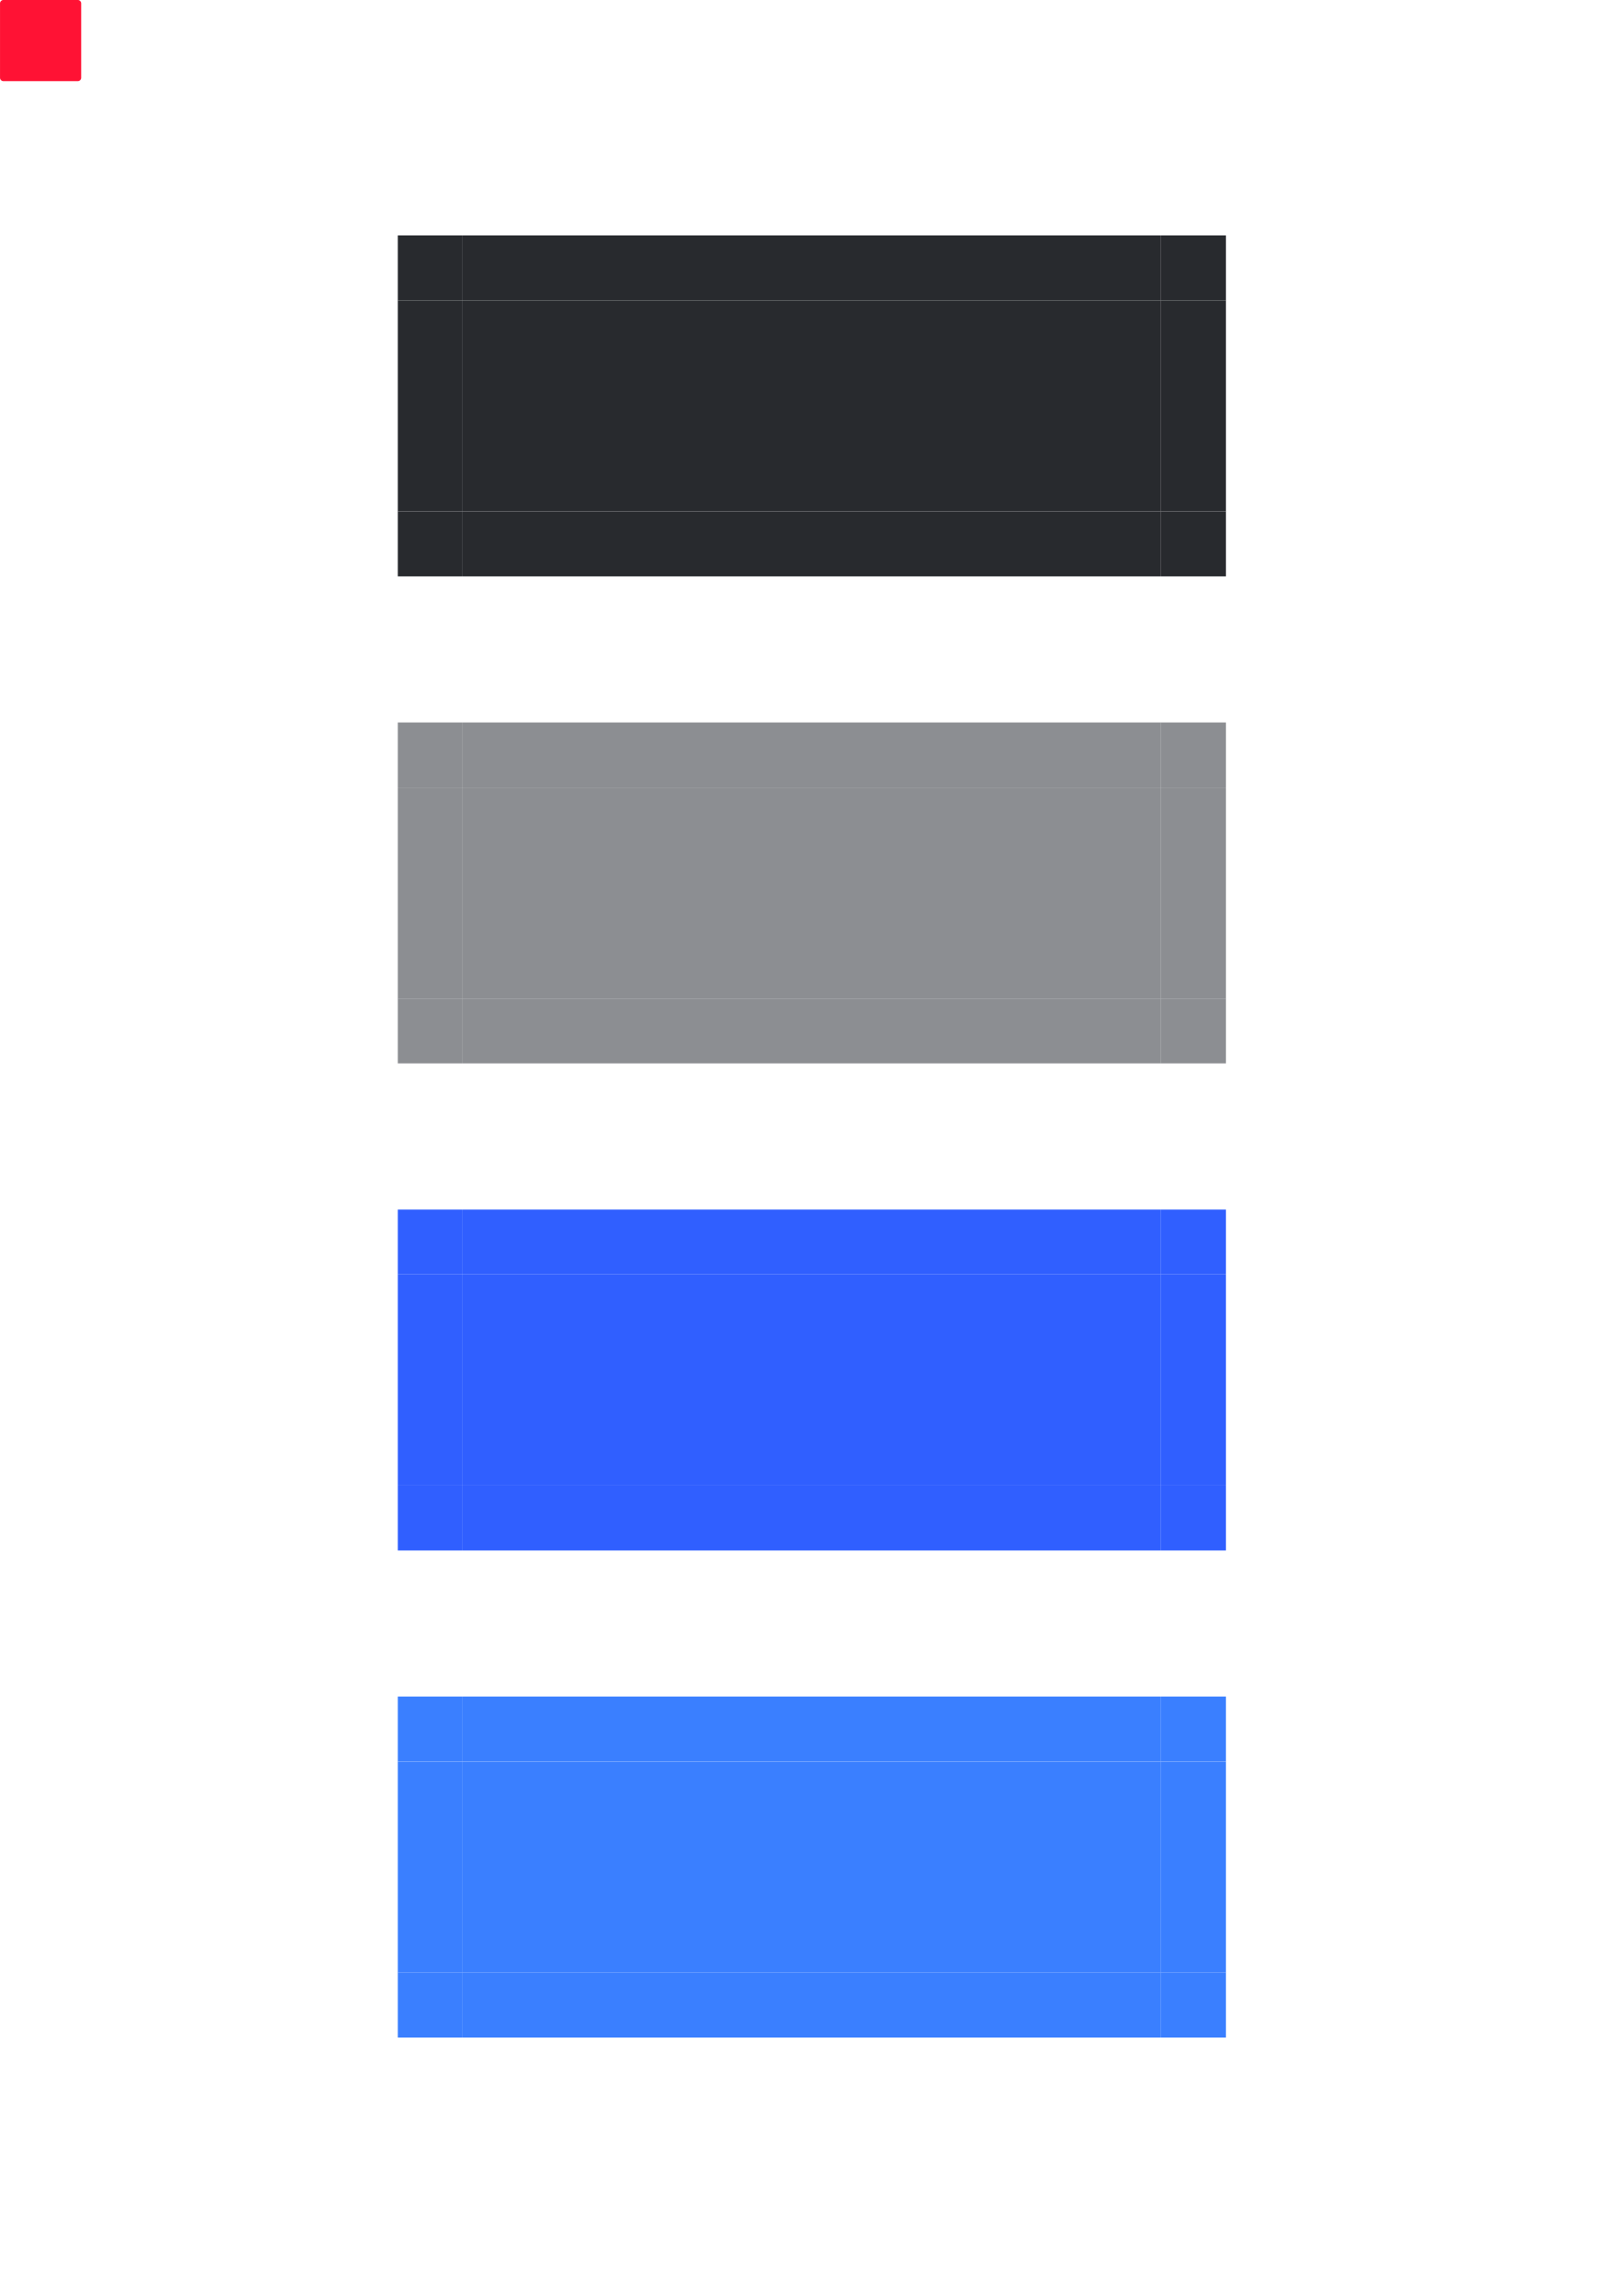
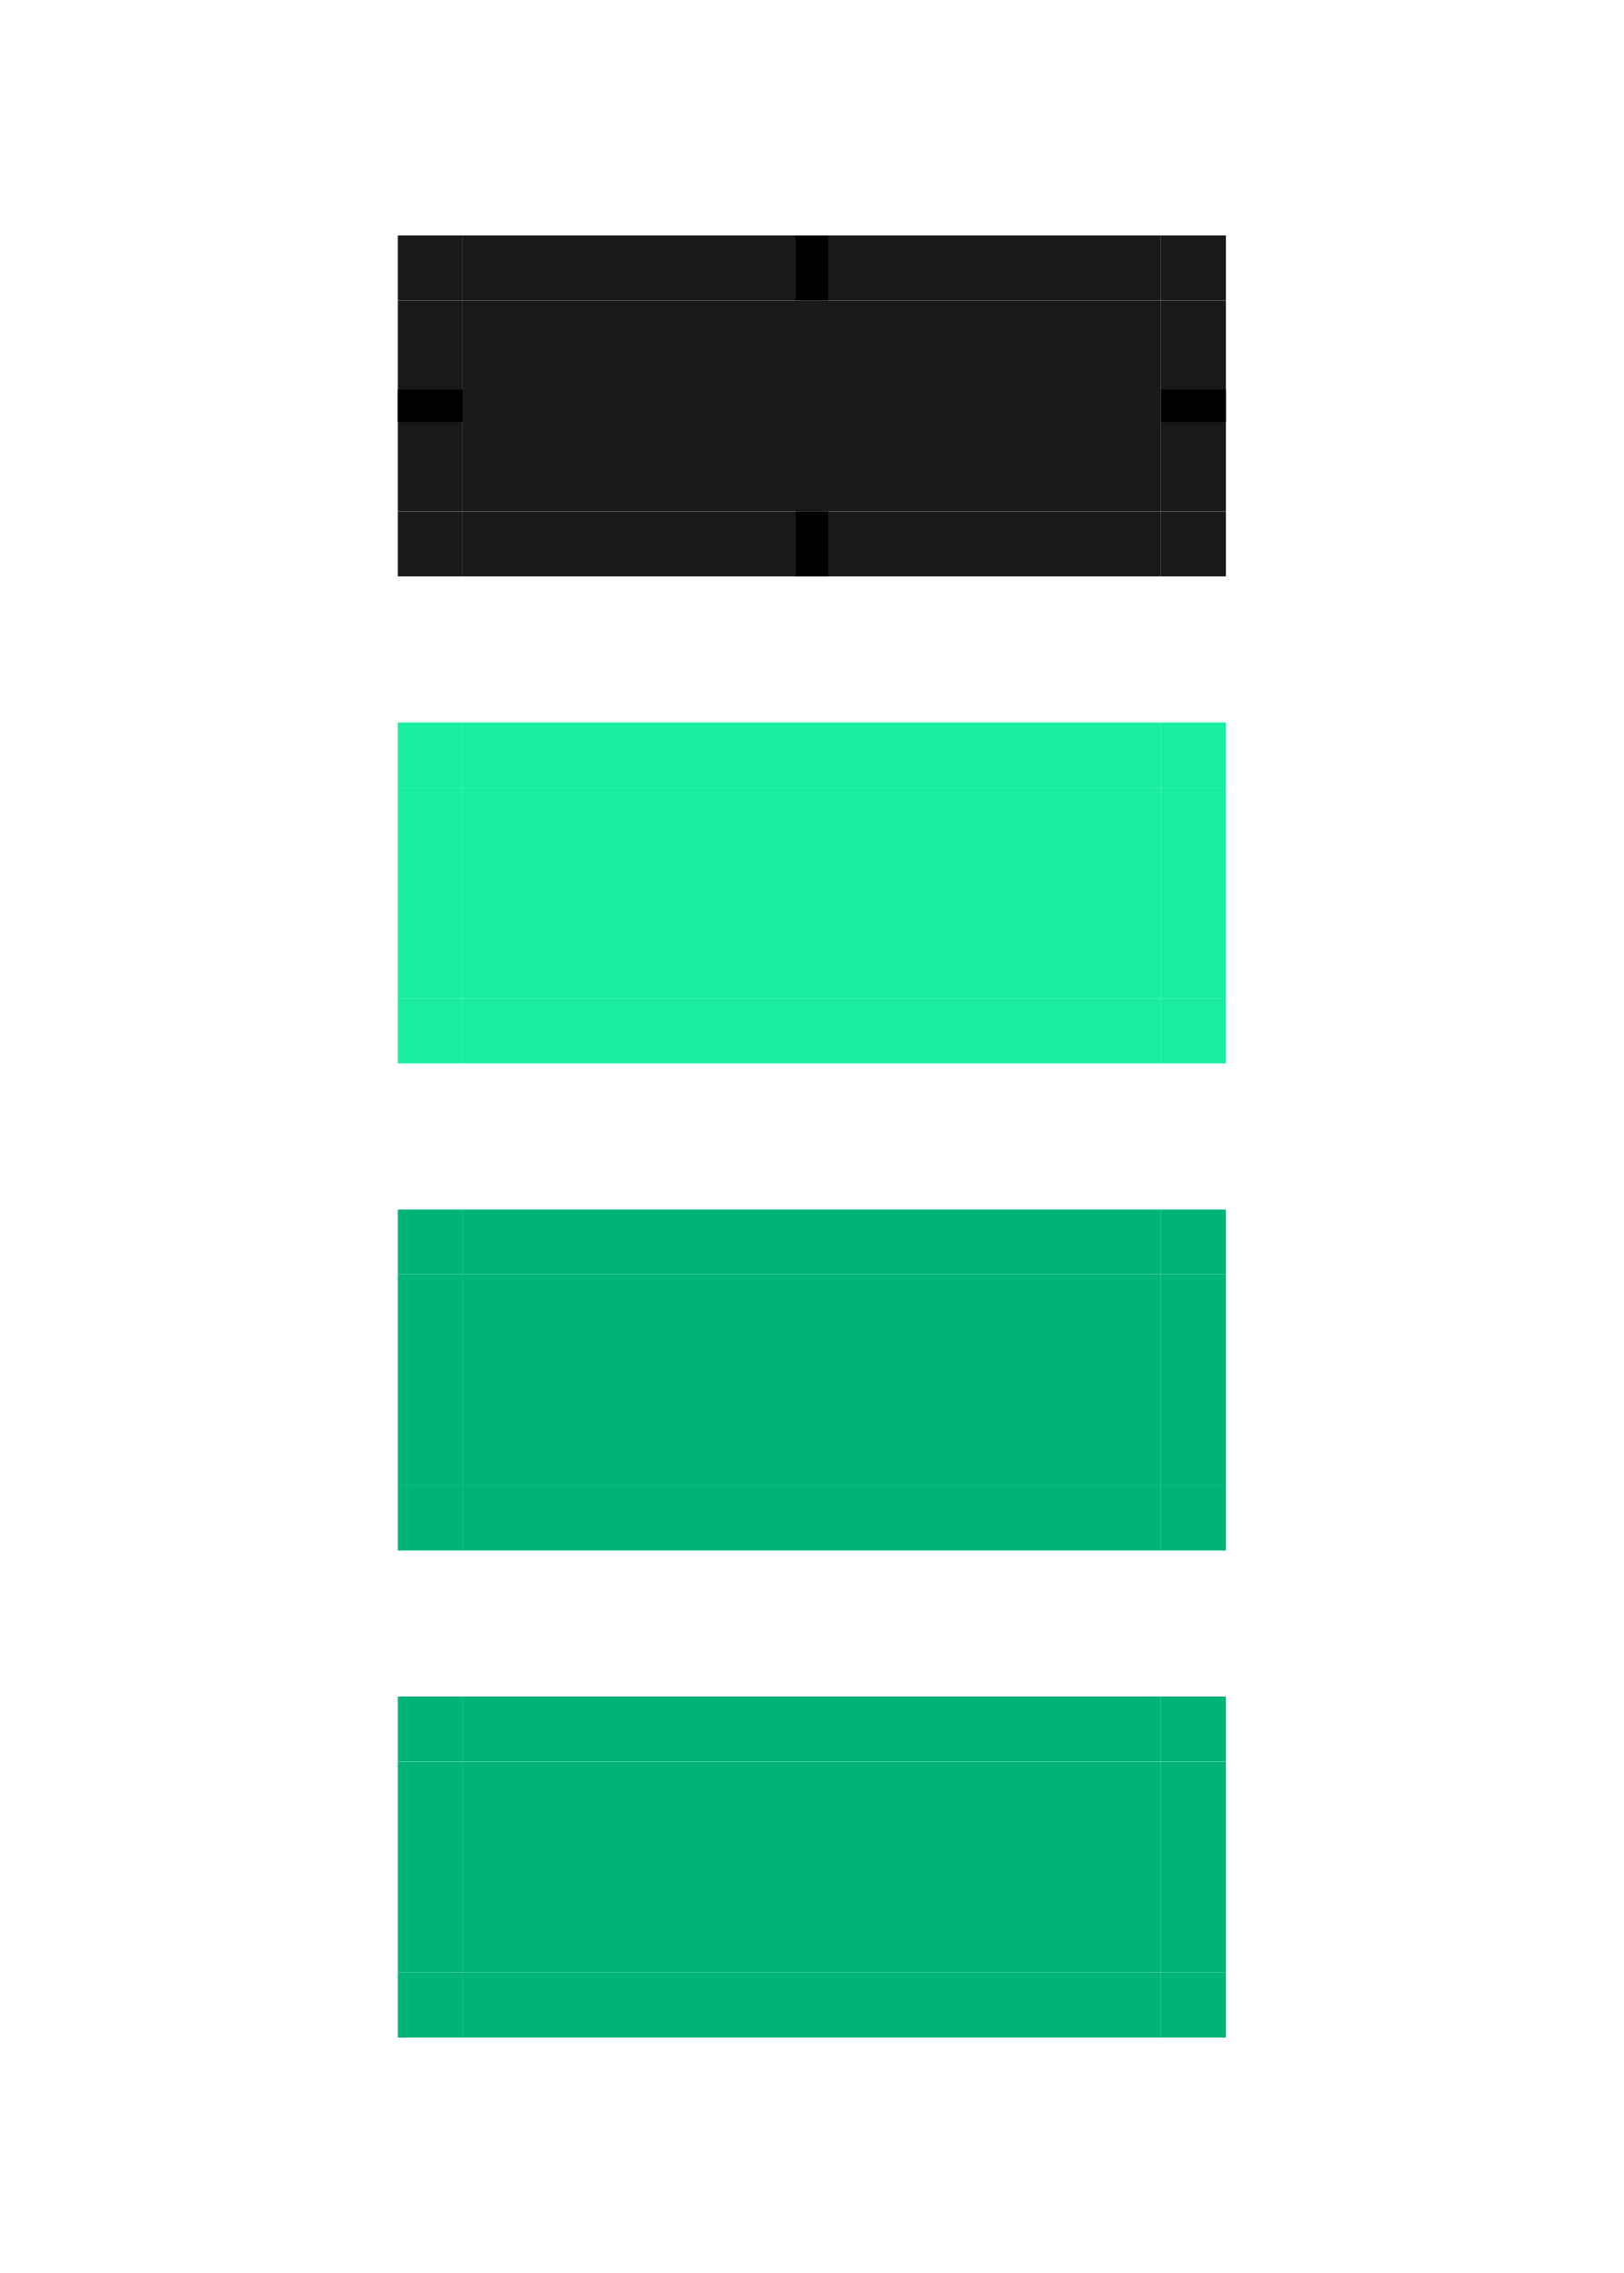
<svg xmlns="http://www.w3.org/2000/svg" width="100" height="140" viewBox="0 0 26.458 37.042" version="1.1" id="svg8">
  <defs id="defs2" />
  <g id="layer1" transform="translate(0,-259.9583)">
-     <rect style="opacity:1;fill:#ff1234;fill-opacity:1;stroke:none;stroke-width:0.102;stroke-miterlimit:4;stroke-dasharray:none;stroke-opacity:1" id="hint-stretch-borders" width="1.323" height="1.323" x="3.9736431e-08" y="259.958" ry="0.055" />
-     <rect style="opacity:1;fill:#282a2e;fill-opacity:1;stroke:none;stroke-width:1.251;stroke-miterlimit:4;stroke-dasharray:none;stroke-opacity:1" id="normal-center" width="11.377" height="3.44" x="7.541" y="264.853" ry="9.5638015e-06" />
-     <rect style="opacity:1;fill:#282a2e;fill-opacity:1;stroke:none;stroke-width:0.694;stroke-miterlimit:4;stroke-dasharray:none;stroke-opacity:1" id="normal-top" width="11.377" height="1.058" x="7.541" y="263.795" ry="2.9427083e-06" />
-     <rect style="opacity:1;fill:#282a2e;fill-opacity:1;stroke:none;stroke-width:0.382;stroke-miterlimit:4;stroke-dasharray:none;stroke-opacity:1" id="normal-right" width="1.058" height="3.44" x="18.918" y="264.853" ry="9.5638025e-06" />
-     <rect style="opacity:1;fill:#282a2e;fill-opacity:1;stroke:none;stroke-width:0.382;stroke-miterlimit:4;stroke-dasharray:none;stroke-opacity:1" id="normal-left" width="1.058" height="3.44" x="6.482" y="264.853" ry="9.5638025e-06" />
-     <rect style="opacity:1;fill:#282a2e;fill-opacity:1;stroke:none;stroke-width:0.694;stroke-miterlimit:4;stroke-dasharray:none;stroke-opacity:1" id="normal-bottom" width="11.377" height="1.058" x="7.541" y="268.293" ry="2.9427083e-06" />
-     <rect style="opacity:1;fill:#8c8e92;fill-opacity:1;stroke:none;stroke-width:1.251;stroke-miterlimit:4;stroke-dasharray:none;stroke-opacity:1" id="hover-center" width="11.377" height="3.44" x="7.541" y="272.791" ry="9.5638015e-06" />
-     <rect style="opacity:1;fill:#8c8e92;fill-opacity:1;stroke:none;stroke-width:0.694;stroke-miterlimit:4;stroke-dasharray:none;stroke-opacity:1" id="hover-top" width="11.377" height="1.058" x="7.541" y="271.732" ry="2.9427083e-06" />
-     <rect style="opacity:1;fill:#8c8e92;fill-opacity:1;stroke:none;stroke-width:0.382;stroke-miterlimit:4;stroke-dasharray:none;stroke-opacity:1" id="hover-left" width="1.058" height="3.44" x="6.482" y="272.791" ry="9.5638025e-06" />
-     <rect style="opacity:1;fill:#8c8e92;fill-opacity:1;stroke:none;stroke-width:0.382;stroke-miterlimit:4;stroke-dasharray:none;stroke-opacity:1" id="hover-right" width="1.058" height="3.44" x="18.918" y="272.791" ry="9.5638025e-06" />
-     <rect style="opacity:1;fill:#8c8e92;fill-opacity:1;stroke:none;stroke-width:0.694;stroke-miterlimit:4;stroke-dasharray:none;stroke-opacity:1" id="hover-bottom" width="11.377" height="1.058" x="7.541" y="276.23" ry="2.9427083e-06" />
-     <rect style="opacity:1;fill:#305fff;fill-opacity:1;stroke:none;stroke-width:1.251;stroke-miterlimit:4;stroke-dasharray:none;stroke-opacity:1" id="focus-center" width="11.377" height="3.44" x="7.541" y="280.728" ry="9.5638015e-06" />
-     <rect style="opacity:1;fill:#305fff;fill-opacity:1;stroke:none;stroke-width:0.694;stroke-miterlimit:4;stroke-dasharray:none;stroke-opacity:1" id="focus-top" width="11.377" height="1.058" x="7.541" y="279.67" ry="2.9427083e-06" />
-     <rect style="opacity:1;fill:#305fff;fill-opacity:1;stroke:none;stroke-width:0.382;stroke-miterlimit:4;stroke-dasharray:none;stroke-opacity:1" id="focus-left" width="1.058" height="3.44" x="6.482" y="280.728" ry="9.5638025e-06" />
-     <rect style="opacity:1;fill:#305fff;fill-opacity:1;stroke:none;stroke-width:0.382;stroke-miterlimit:4;stroke-dasharray:none;stroke-opacity:1" id="focus-right" width="1.058" height="3.44" x="18.918" y="280.728" ry="9.5638025e-06" />
-     <rect style="opacity:1;fill:#305fff;fill-opacity:1;stroke:none;stroke-width:0.694;stroke-miterlimit:4;stroke-dasharray:none;stroke-opacity:1" id="focus-bottom" width="11.377" height="1.058" x="7.541" y="284.168" ry="2.9427083e-06" />
-     <rect style="opacity:1;fill:#3a7fff;fill-opacity:1;stroke:none;stroke-width:1.251;stroke-miterlimit:4;stroke-dasharray:none;stroke-opacity:1" id="pressed-center" width="11.377" height="3.44" x="7.541" y="288.666" ry="9.5638015e-06" />
-     <rect style="opacity:1;fill:#3a7fff;fill-opacity:1;stroke:none;stroke-width:0.694;stroke-miterlimit:4;stroke-dasharray:none;stroke-opacity:1" id="pressed-top" width="11.377" height="1.058" x="7.541" y="287.607" ry="2.9427083e-06" />
-     <rect style="opacity:1;fill:#3a7fff;fill-opacity:1;stroke:none;stroke-width:0.382;stroke-miterlimit:4;stroke-dasharray:none;stroke-opacity:1" id="pressed-left" width="1.058" height="3.44" x="6.482" y="288.666" ry="9.5638025e-06" />
-     <rect style="opacity:1;fill:#3a7fff;fill-opacity:1;stroke:none;stroke-width:0.382;stroke-miterlimit:4;stroke-dasharray:none;stroke-opacity:1" id="pressed-right" width="1.058" height="3.44" x="18.918" y="288.666" ry="9.5638025e-06" />
-     <rect style="opacity:1;fill:#3a7fff;fill-opacity:1;stroke:none;stroke-width:0.694;stroke-miterlimit:4;stroke-dasharray:none;stroke-opacity:1" id="pressed-bottom" width="11.377" height="1.058" x="7.541" y="292.105" ry="2.9427083e-06" />
-     <rect style="opacity:1;fill:#282a2e;fill-opacity:1;stroke:none;stroke-width:0.265;stroke-miterlimit:4;stroke-dasharray:none;stroke-opacity:1" id="normal-topright" width="1.058" height="1.058" x="18.918" y="263.795" />
-     <rect style="opacity:1;fill:#282a2e;fill-opacity:1;stroke:none;stroke-width:0.265;stroke-miterlimit:4;stroke-dasharray:none;stroke-opacity:1" id="normal-bottomright" width="1.058" height="1.058" x="18.918" y="268.293" />
-     <rect style="opacity:1;fill:#282a2e;fill-opacity:1;stroke:none;stroke-width:0.265;stroke-miterlimit:4;stroke-dasharray:none;stroke-opacity:1" id="normal-bottomleft" width="1.058" height="1.058" x="6.482" y="268.293" />
-     <rect style="opacity:1;fill:#282a2e;fill-opacity:1;stroke:none;stroke-width:0.265;stroke-miterlimit:4;stroke-dasharray:none;stroke-opacity:1" id="normal-topleft" width="1.058" height="1.058" x="6.482" y="263.795" />
-     <rect style="opacity:1;fill:#8c8e92;fill-opacity:1;stroke:none;stroke-width:0.265;stroke-miterlimit:4;stroke-dasharray:none;stroke-opacity:1" id="hover-topright" width="1.058" height="1.058" x="18.918" y="271.732" />
-     <rect style="opacity:1;fill:#8c8e92;fill-opacity:1;stroke:none;stroke-width:0.265;stroke-miterlimit:4;stroke-dasharray:none;stroke-opacity:1" id="hover-bottomright" width="1.058" height="1.058" x="18.918" y="276.23" />
-     <rect style="opacity:1;fill:#8c8e92;fill-opacity:1;stroke:none;stroke-width:0.265;stroke-miterlimit:4;stroke-dasharray:none;stroke-opacity:1" id="hover-bottomleft" width="1.058" height="1.058" x="6.482" y="276.23" />
-     <rect style="opacity:1;fill:#8c8e92;fill-opacity:1;stroke:none;stroke-width:0.265;stroke-miterlimit:4;stroke-dasharray:none;stroke-opacity:1" id="hover-topleft" width="1.058" height="1.058" x="6.482" y="271.732" />
-     <rect style="opacity:1;fill:#305fff;fill-opacity:1;stroke:none;stroke-width:0.265;stroke-miterlimit:4;stroke-dasharray:none;stroke-opacity:1" id="focus-topright" width="1.058" height="1.058" x="18.918" y="279.67" />
-     <rect style="opacity:1;fill:#305fff;fill-opacity:1;stroke:none;stroke-width:0.265;stroke-miterlimit:4;stroke-dasharray:none;stroke-opacity:1" id="focus-bottomright" width="1.058" height="1.058" x="18.918" y="284.168" />
-     <rect style="opacity:1;fill:#305fff;fill-opacity:1;stroke:none;stroke-width:0.265;stroke-miterlimit:4;stroke-dasharray:none;stroke-opacity:1" id="focus-bottomleft" width="1.058" height="1.058" x="6.482" y="284.168" />
-     <rect style="opacity:1;fill:#305fff;fill-opacity:1;stroke:none;stroke-width:0.265;stroke-miterlimit:4;stroke-dasharray:none;stroke-opacity:1" id="focus-topleft" width="1.058" height="1.058" x="6.482" y="279.67" />
-     <rect style="opacity:1;fill:#3a7fff;fill-opacity:1;stroke:none;stroke-width:0.265;stroke-miterlimit:4;stroke-dasharray:none;stroke-opacity:1" id="pressed-topright" width="1.058" height="1.058" x="18.918" y="287.607" />
-     <rect style="opacity:1;fill:#3a7fff;fill-opacity:1;stroke:none;stroke-width:0.265;stroke-miterlimit:4;stroke-dasharray:none;stroke-opacity:1" id="pressed-bottomright" width="1.058" height="1.058" x="18.918" y="292.105" />
-     <rect style="opacity:1;fill:#3a7fff;fill-opacity:1;stroke:none;stroke-width:0.265;stroke-miterlimit:4;stroke-dasharray:none;stroke-opacity:1" id="pressed-bottomleft" width="1.058" height="1.058" x="6.482" y="292.105" />
-     <rect style="opacity:1;fill:#3a7fff;fill-opacity:1;stroke:none;stroke-width:0.265;stroke-miterlimit:4;stroke-dasharray:none;stroke-opacity:1" id="pressed-topleft" width="1.058" height="1.058" x="6.482" y="287.607" />
+     <rect style="opacity:1;fill:#18191b;fill-opacity:1;stroke:none;stroke-width:1.251;stroke-miterlimit:4;stroke-dasharray:none;stroke-opacity:1" id="normal-center" width="11.377" height="3.44" x="7.541" y="264.853" ry="9.5638015e-06" />
+     <rect style="opacity:1;fill:#18191b;fill-opacity:1;stroke:none;stroke-width:0.694;stroke-miterlimit:4;stroke-dasharray:none;stroke-opacity:1" id="normal-top" width="11.377" height="1.058" x="7.541" y="263.795" ry="2.9427083e-06" />
+     <rect style="opacity:1;fill:#18191b;fill-opacity:1;stroke:none;stroke-width:0.382;stroke-miterlimit:4;stroke-dasharray:none;stroke-opacity:1" id="normal-right" width="1.058" height="3.44" x="18.918" y="264.853" ry="9.5638025e-06" />
+     <rect style="opacity:1;fill:#18191b;fill-opacity:1;stroke:none;stroke-width:0.382;stroke-miterlimit:4;stroke-dasharray:none;stroke-opacity:1" id="normal-left" width="1.058" height="3.44" x="6.482" y="264.853" ry="9.5638025e-06" />
+     <rect style="opacity:1;fill:#18191b;fill-opacity:1;stroke:none;stroke-width:0.694;stroke-miterlimit:4;stroke-dasharray:none;stroke-opacity:1" id="normal-bottom" width="11.377" height="1.058" x="7.541" y="268.293" ry="2.9427083e-06" />
+     <rect style="opacity:1;fill:#18eda0;fill-opacity:1;stroke:none;stroke-width:1.251;stroke-miterlimit:4;stroke-dasharray:none;stroke-opacity:1" id="hover-center" width="11.377" height="3.44" x="7.541" y="272.791" ry="9.5638015e-06" />
+     <rect style="opacity:1;fill:#18eda0;fill-opacity:1;stroke:none;stroke-width:0.694;stroke-miterlimit:4;stroke-dasharray:none;stroke-opacity:1" id="hover-top" width="11.377" height="1.058" x="7.541" y="271.732" ry="2.9427083e-06" />
+     <rect style="opacity:1;fill:#18eda0;fill-opacity:1;stroke:none;stroke-width:0.382;stroke-miterlimit:4;stroke-dasharray:none;stroke-opacity:1" id="hover-left" width="1.058" height="3.44" x="6.482" y="272.791" ry="9.5638025e-06" />
+     <rect style="opacity:1;fill:#18eda0;fill-opacity:1;stroke:none;stroke-width:0.382;stroke-miterlimit:4;stroke-dasharray:none;stroke-opacity:1" id="hover-right" width="1.058" height="3.44" x="18.918" y="272.791" ry="9.5638025e-06" />
+     <rect style="opacity:1;fill:#18eda0;fill-opacity:1;stroke:none;stroke-width:0.694;stroke-miterlimit:4;stroke-dasharray:none;stroke-opacity:1" id="hover-bottom" width="11.377" height="1.058" x="7.541" y="276.23" ry="2.9427083e-06" />
+     <rect style="opacity:1;fill:#00b478;fill-opacity:1;stroke:none;stroke-width:1.251;stroke-miterlimit:4;stroke-dasharray:none;stroke-opacity:1" id="focus-center" width="11.377" height="3.44" x="7.541" y="280.728" ry="9.5638015e-06" />
+     <rect style="opacity:1;fill:#00b478;fill-opacity:1;stroke:none;stroke-width:0.694;stroke-miterlimit:4;stroke-dasharray:none;stroke-opacity:1" id="focus-top" width="11.377" height="1.058" x="7.541" y="279.67" ry="2.9427083e-06" />
+     <rect style="opacity:1;fill:#00b478;fill-opacity:1;stroke:none;stroke-width:0.382;stroke-miterlimit:4;stroke-dasharray:none;stroke-opacity:1" id="focus-left" width="1.058" height="3.44" x="6.482" y="280.728" ry="9.5638025e-06" />
+     <rect style="opacity:1;fill:#00b478;fill-opacity:1;stroke:none;stroke-width:0.382;stroke-miterlimit:4;stroke-dasharray:none;stroke-opacity:1" id="focus-right" width="1.058" height="3.44" x="18.918" y="280.728" ry="9.5638025e-06" />
+     <rect style="opacity:1;fill:#00b478;fill-opacity:1;stroke:none;stroke-width:0.694;stroke-miterlimit:4;stroke-dasharray:none;stroke-opacity:1" id="focus-bottom" width="11.377" height="1.058" x="7.541" y="284.168" ry="2.9427083e-06" />
+     <rect style="opacity:1;fill:#00b478;fill-opacity:1;stroke:none;stroke-width:1.251;stroke-miterlimit:4;stroke-dasharray:none;stroke-opacity:1" id="pressed-center" width="11.377" height="3.44" x="7.541" y="288.666" ry="9.5638015e-06" />
+     <rect style="opacity:1;fill:#00b478;fill-opacity:1;stroke:none;stroke-width:0.694;stroke-miterlimit:4;stroke-dasharray:none;stroke-opacity:1" id="pressed-top" width="11.377" height="1.058" x="7.541" y="287.607" ry="2.9427083e-06" />
+     <rect style="opacity:1;fill:#00b478;fill-opacity:1;stroke:none;stroke-width:0.382;stroke-miterlimit:4;stroke-dasharray:none;stroke-opacity:1" id="pressed-left" width="1.058" height="3.44" x="6.482" y="288.666" ry="9.5638025e-06" />
+     <rect style="opacity:1;fill:#00b478;fill-opacity:1;stroke:none;stroke-width:0.382;stroke-miterlimit:4;stroke-dasharray:none;stroke-opacity:1" id="pressed-right" width="1.058" height="3.44" x="18.918" y="288.666" ry="9.5638025e-06" />
+     <rect style="opacity:1;fill:#00b478;fill-opacity:1;stroke:none;stroke-width:0.694;stroke-miterlimit:4;stroke-dasharray:none;stroke-opacity:1" id="pressed-bottom" width="11.377" height="1.058" x="7.541" y="292.105" ry="2.9427083e-06" />
+     <rect style="opacity:1;fill:#18191b;fill-opacity:1;stroke:none;stroke-width:0.265;stroke-miterlimit:4;stroke-dasharray:none;stroke-opacity:1" id="normal-topright" width="1.058" height="1.058" x="18.918" y="263.795" />
+     <rect style="opacity:1;fill:#18191b;fill-opacity:1;stroke:none;stroke-width:0.265;stroke-miterlimit:4;stroke-dasharray:none;stroke-opacity:1" id="normal-bottomright" width="1.058" height="1.058" x="18.918" y="268.293" />
+     <rect style="opacity:1;fill:#18191b;fill-opacity:1;stroke:none;stroke-width:0.265;stroke-miterlimit:4;stroke-dasharray:none;stroke-opacity:1" id="normal-bottomleft" width="1.058" height="1.058" x="6.482" y="268.293" />
+     <rect style="opacity:1;fill:#18191b;fill-opacity:1;stroke:none;stroke-width:0.265;stroke-miterlimit:4;stroke-dasharray:none;stroke-opacity:1" id="normal-topleft" width="1.058" height="1.058" x="6.482" y="263.795" />
+     <rect style="opacity:1;fill:#18eda0;fill-opacity:1;stroke:none;stroke-width:0.265;stroke-miterlimit:4;stroke-dasharray:none;stroke-opacity:1" id="hover-topright" width="1.058" height="1.058" x="18.918" y="271.732" />
+     <rect style="opacity:1;fill:#18eda0;fill-opacity:1;stroke:none;stroke-width:0.265;stroke-miterlimit:4;stroke-dasharray:none;stroke-opacity:1" id="hover-bottomright" width="1.058" height="1.058" x="18.918" y="276.23" />
+     <rect style="opacity:1;fill:#18eda0;fill-opacity:1;stroke:none;stroke-width:0.265;stroke-miterlimit:4;stroke-dasharray:none;stroke-opacity:1" id="hover-bottomleft" width="1.058" height="1.058" x="6.482" y="276.23" />
+     <rect style="opacity:1;fill:#18eda0;fill-opacity:1;stroke:none;stroke-width:0.265;stroke-miterlimit:4;stroke-dasharray:none;stroke-opacity:1" id="hover-topleft" width="1.058" height="1.058" x="6.482" y="271.732" />
+     <rect style="opacity:1;fill:#00b478;fill-opacity:1;stroke:none;stroke-width:0.265;stroke-miterlimit:4;stroke-dasharray:none;stroke-opacity:1" id="focus-topright" width="1.058" height="1.058" x="18.918" y="279.67" />
+     <rect style="opacity:1;fill:#00b478;fill-opacity:1;stroke:none;stroke-width:0.265;stroke-miterlimit:4;stroke-dasharray:none;stroke-opacity:1" id="focus-bottomright" width="1.058" height="1.058" x="18.918" y="284.168" />
+     <rect style="opacity:1;fill:#00b478;fill-opacity:1;stroke:none;stroke-width:0.265;stroke-miterlimit:4;stroke-dasharray:none;stroke-opacity:1" id="focus-bottomleft" width="1.058" height="1.058" x="6.482" y="284.168" />
+     <rect style="opacity:1;fill:#00b478;fill-opacity:1;stroke:none;stroke-width:0.265;stroke-miterlimit:4;stroke-dasharray:none;stroke-opacity:1" id="focus-topleft" width="1.058" height="1.058" x="6.482" y="279.67" />
+     <rect style="opacity:1;fill:#00b478;fill-opacity:1;stroke:none;stroke-width:0.265;stroke-miterlimit:4;stroke-dasharray:none;stroke-opacity:1" id="pressed-topright" width="1.058" height="1.058" x="18.918" y="287.607" />
+     <rect style="opacity:1;fill:#00b478;fill-opacity:1;stroke:none;stroke-width:0.265;stroke-miterlimit:4;stroke-dasharray:none;stroke-opacity:1" id="pressed-bottomright" width="1.058" height="1.058" x="18.918" y="292.105" />
+     <rect style="opacity:1;fill:#00b478;fill-opacity:1;stroke:none;stroke-width:0.265;stroke-miterlimit:4;stroke-dasharray:none;stroke-opacity:1" id="pressed-bottomleft" width="1.058" height="1.058" x="6.482" y="292.105" />
+     <rect style="opacity:1;fill:#00b478;fill-opacity:1;stroke:none;stroke-width:0.265;stroke-miterlimit:4;stroke-dasharray:none;stroke-opacity:1" id="pressed-topleft" width="1.058" height="1.058" x="6.482" y="287.607" />
+     <rect id="normal-hint-top-margin" width="0.529" height="1.058" x="12.965" y="263.795" ry="9.5638243e-06" style="stroke-width:0.265" />
+     <rect id="normal-hint-bottom-margin" width="0.529" height="1.058" x="12.965" y="268.293" ry="9.5638243e-06" style="stroke-width:0.265" />
+     <rect id="normal-hint-right-margin" width="0.529" height="1.058" x="-266.837" y="18.918" ry="9.5638243e-06" style="stroke-width:0.265" transform="rotate(-90)" />
+     <rect id="normal-hint-left-margin" width="0.529" height="1.058" x="-266.837" y="6.482" ry="9.5638243e-06" style="stroke-width:0.265" transform="rotate(-90)" />
  </g>
</svg>
